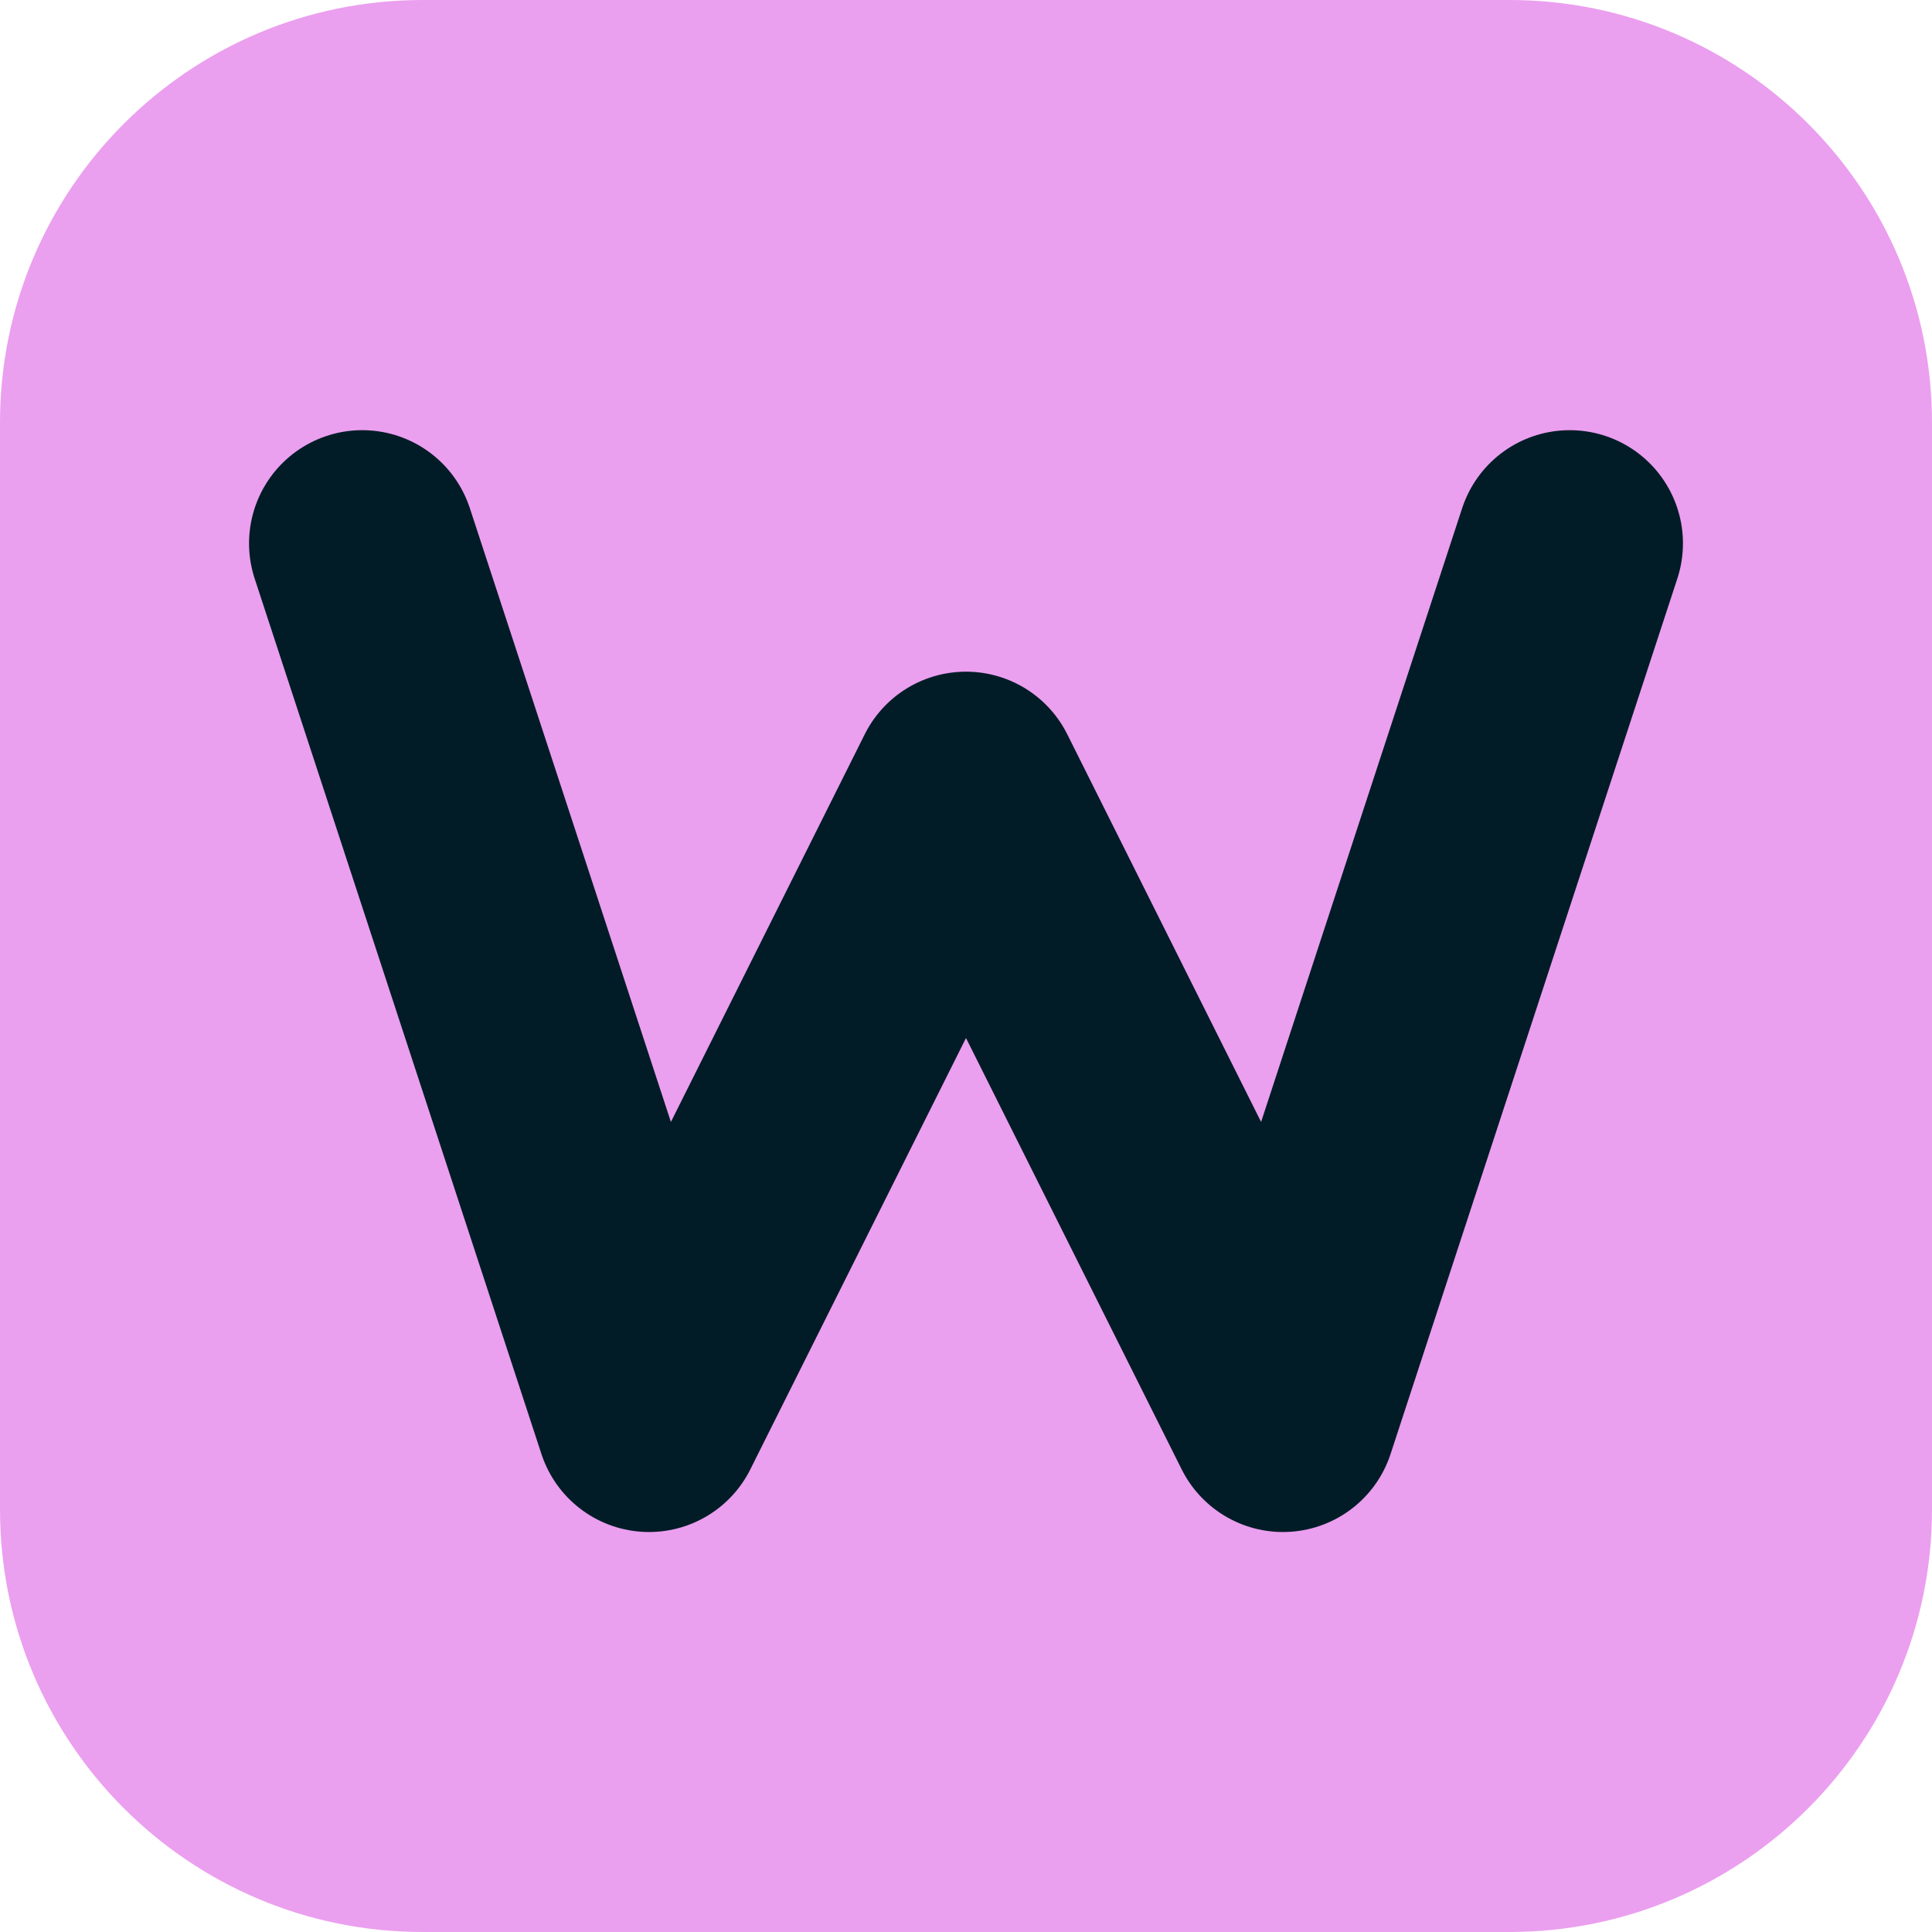
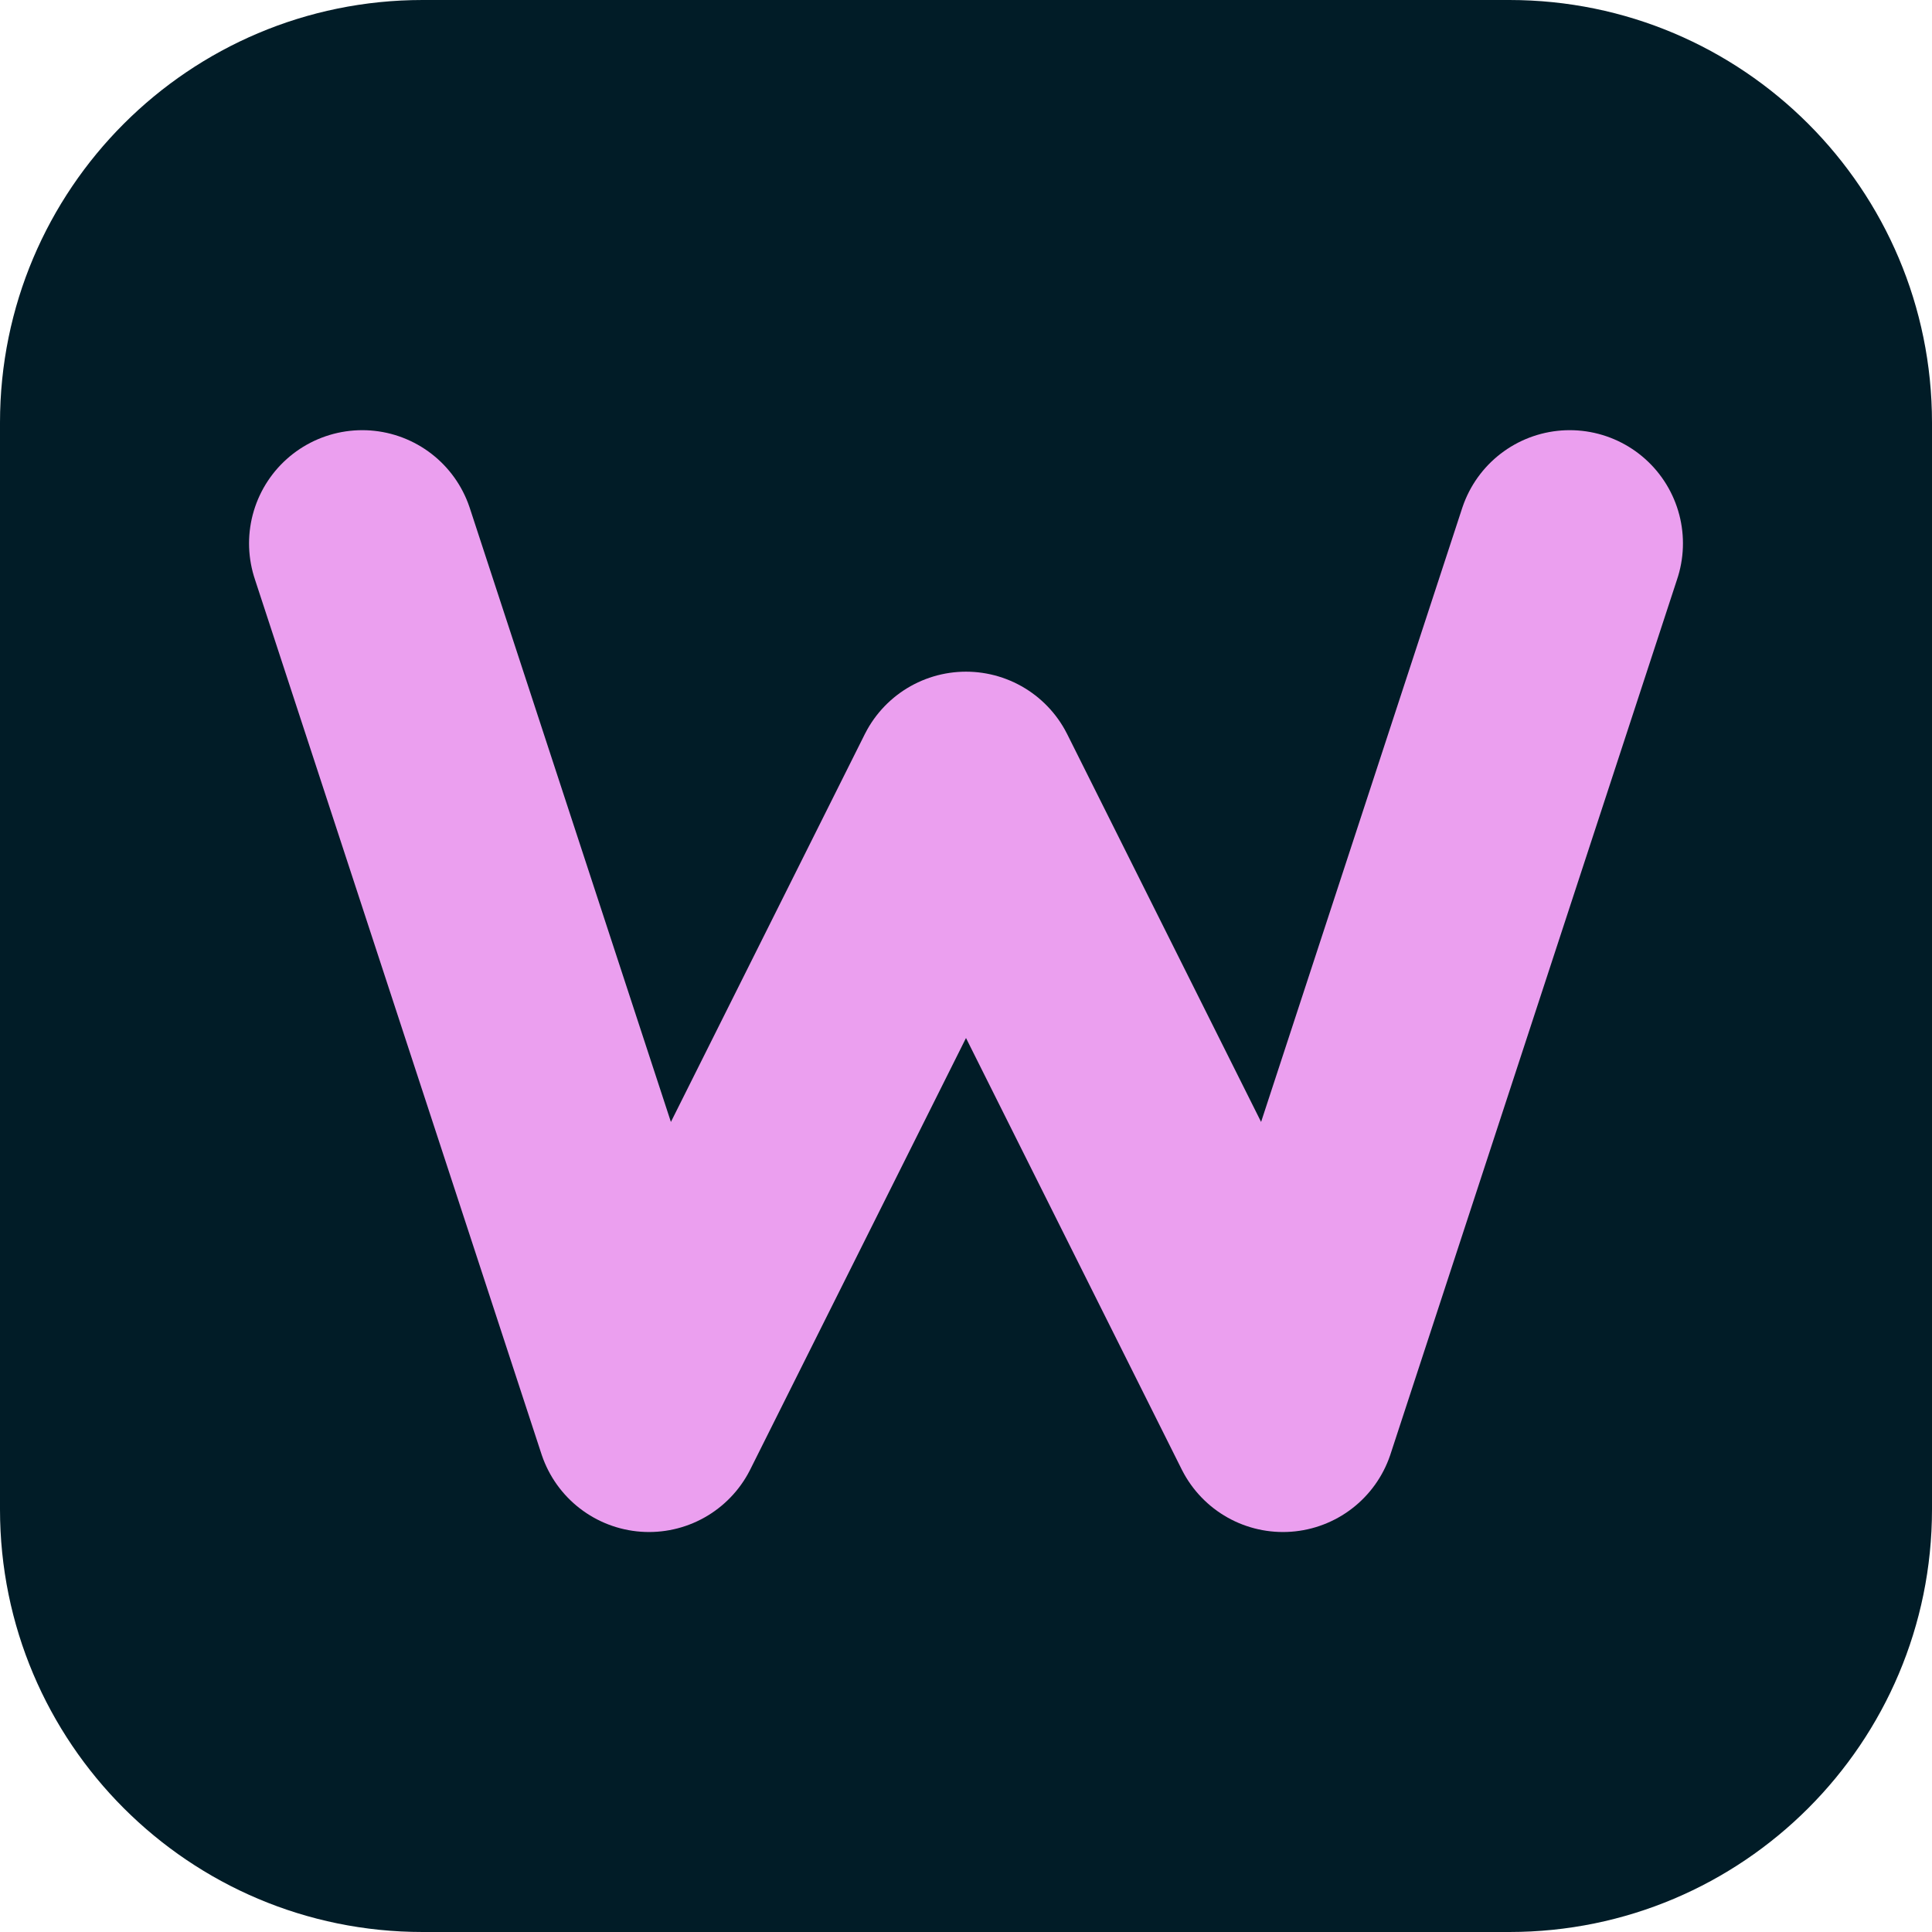
<svg xmlns="http://www.w3.org/2000/svg" viewBox="0 0 64 64">
-   <rect width="64" height="64" rx="14" fill="#eb9fef" />
-   <path d="M12 18 L21.5 47 L32 26 L42.5 47 L52 18" fill="none" stroke="#011c27" stroke-width="7.5" stroke-linecap="round" stroke-linejoin="round" />
+   <rect width="64" height="64" rx="14" fill="#011c27" />
+   <path d="M12 18 L21.5 47 L32 26 L42.5 47 L52 18" fill="none" stroke="#eb9fef" stroke-width="7.5" stroke-linecap="round" stroke-linejoin="round" />
</svg>
